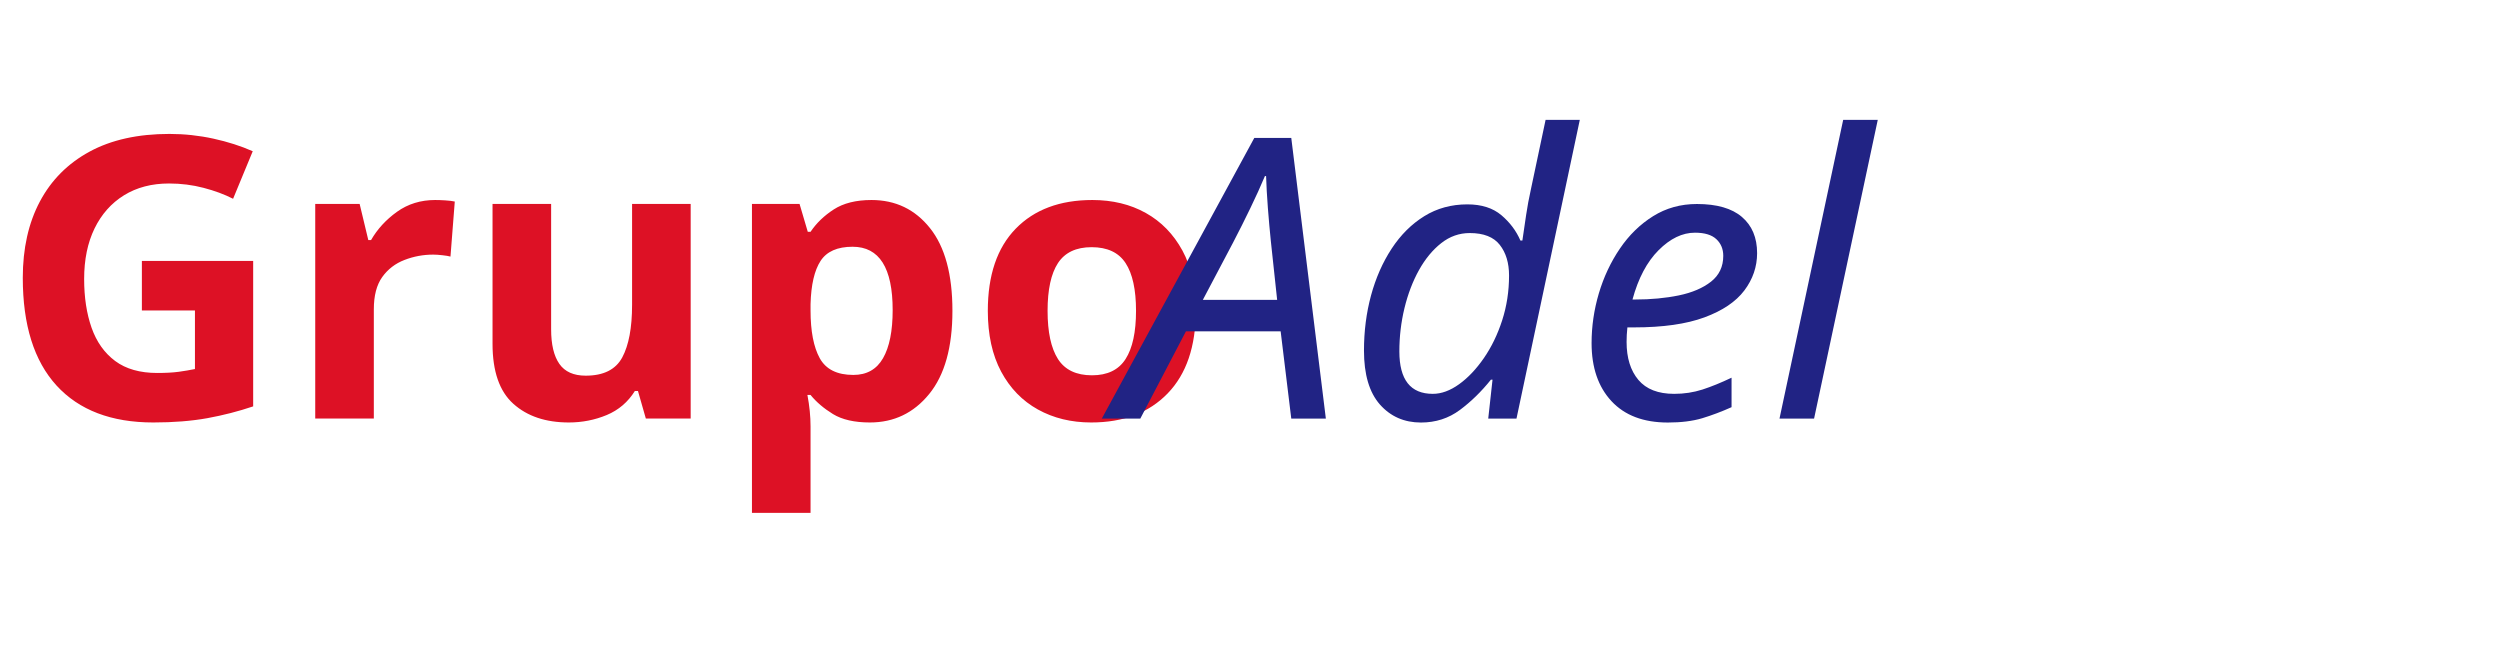
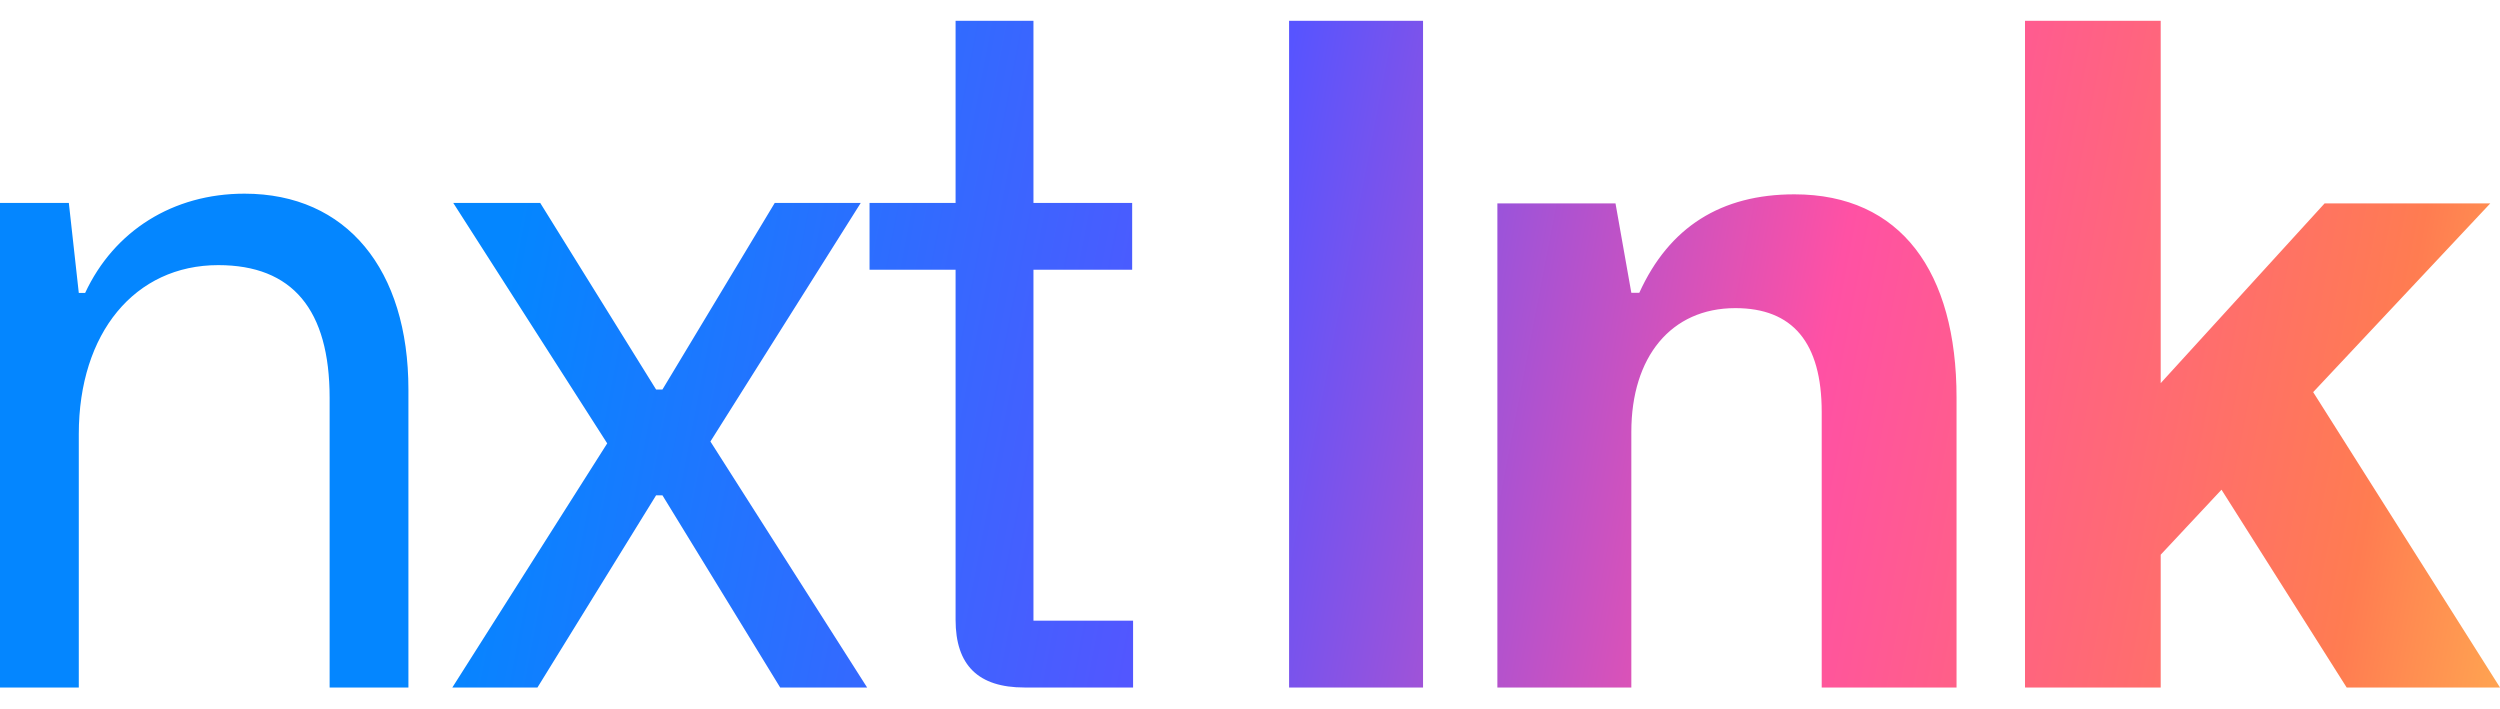
- <svg xmlns="http://www.w3.org/2000/svg" width="636" height="165" viewBox="0 0 636 165">
+ <svg xmlns="http://www.w3.org/2000/svg" width="60" height="17" viewBox="0 0 60 17" fill="none">
+   <path fill-rule="evenodd" clip-rule="evenodd" d="M27.172 6.474H24.803V14.896H27.194V16.5H24.586C23.477 16.5 22.934 15.965 22.934 14.874V6.474H20.869V4.87H22.934V0.5H24.803V4.87H27.172V6.474ZM1.891 16.5V10.418C1.891 7.989 3.238 6.363 5.238 6.363C7.02 6.363 7.911 7.432 7.911 9.549V16.5H9.802V9.348C9.802 6.474 8.324 4.648 5.868 4.648C4.151 4.648 2.738 5.539 2.043 7.031H1.891L1.652 4.87H0V16.5H1.891ZM12.899 16.5L15.746 11.888H15.899L18.724 16.5H20.811L17.05 10.596L20.658 4.87H18.594L15.899 9.348H15.746L12.965 4.87H10.878L14.573 10.641L10.856 16.5H12.899ZM34.153 16.5V0.5H30.938V16.5H34.153ZM39.152 16.5V10.365C39.152 8.566 40.104 7.395 41.648 7.395C43.023 7.395 43.721 8.219 43.721 9.888V16.5H46.957V9.542C46.957 6.528 45.624 4.664 43.065 4.664C41.31 4.664 40.062 5.444 39.343 7.027H39.152L38.772 4.881H35.937V16.5H39.152ZM55.516 9.411L60 16.5H56.32L53.316 11.753L51.857 13.313V16.5H48.6V0.5H51.857V9.195L55.791 4.881H59.767L55.516 9.411Z" fill="url(#paint0_linear_37_77)" />
  <defs>
-     <style>
-       .cls-1, .cls-2 {
-         font-size: 100px;
-       }
- 
-       .cls-1 {
-         fill: #dd1125;
-         font-family: Khula;
-         font-weight: 800;
-       }
- 
-       .cls-2 {
-         fill: #212384;
-         font-family: Rifton;
-         font-style: italic;
-       }
-     </style>
+     <linearGradient id="paint0_linear_37_77" x1="7.612" y1="-0.45" x2="62.362" y2="10.071" gradientUnits="userSpaceOnUse">
+       <stop offset="0.104" stop-color="#0486FF" />
+       <stop offset="0.417" stop-color="#5754FF" />
+       <stop offset="0.667" stop-color="#FF51A4" />
+       <stop offset="0.91" stop-color="#FF7C51" />
+       <stop offset="1" stop-color="#FFAF51" />
+     </linearGradient>
  </defs>
-   <text id="Grupo" class="cls-1" y="106.477">Grupo</text>
-   <text id="Adel" class="cls-2" x="286" y="106.491">Adel</text>
</svg>
